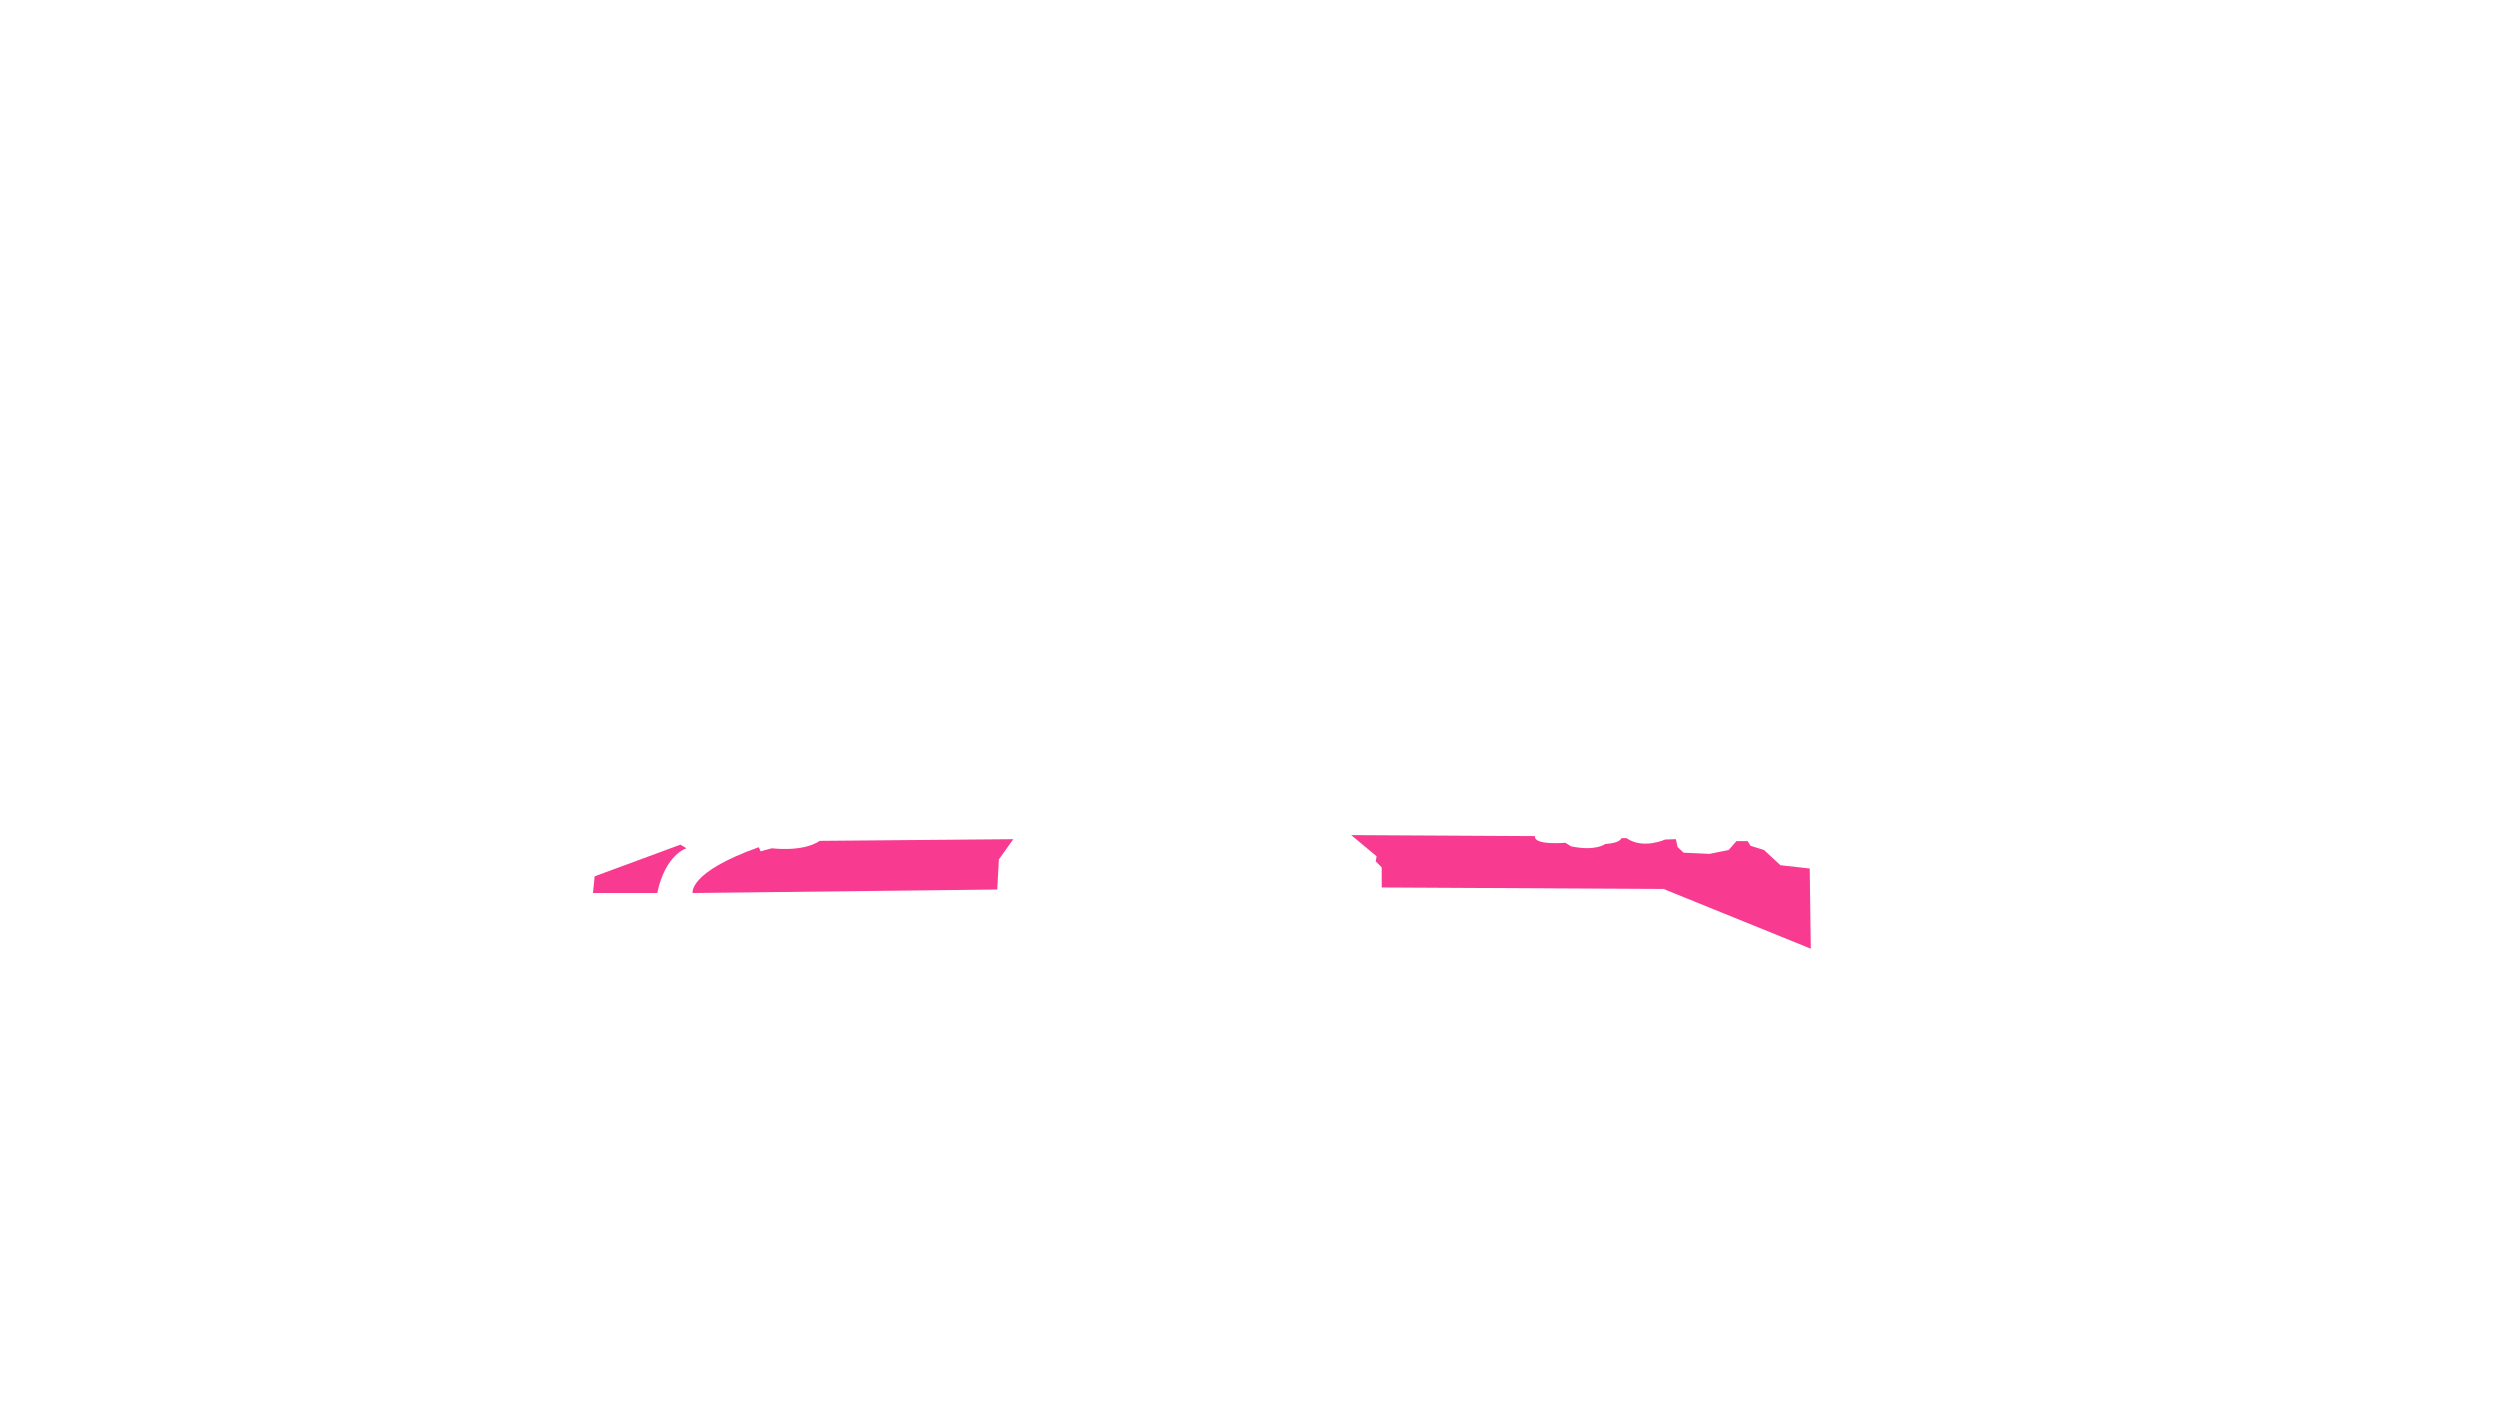
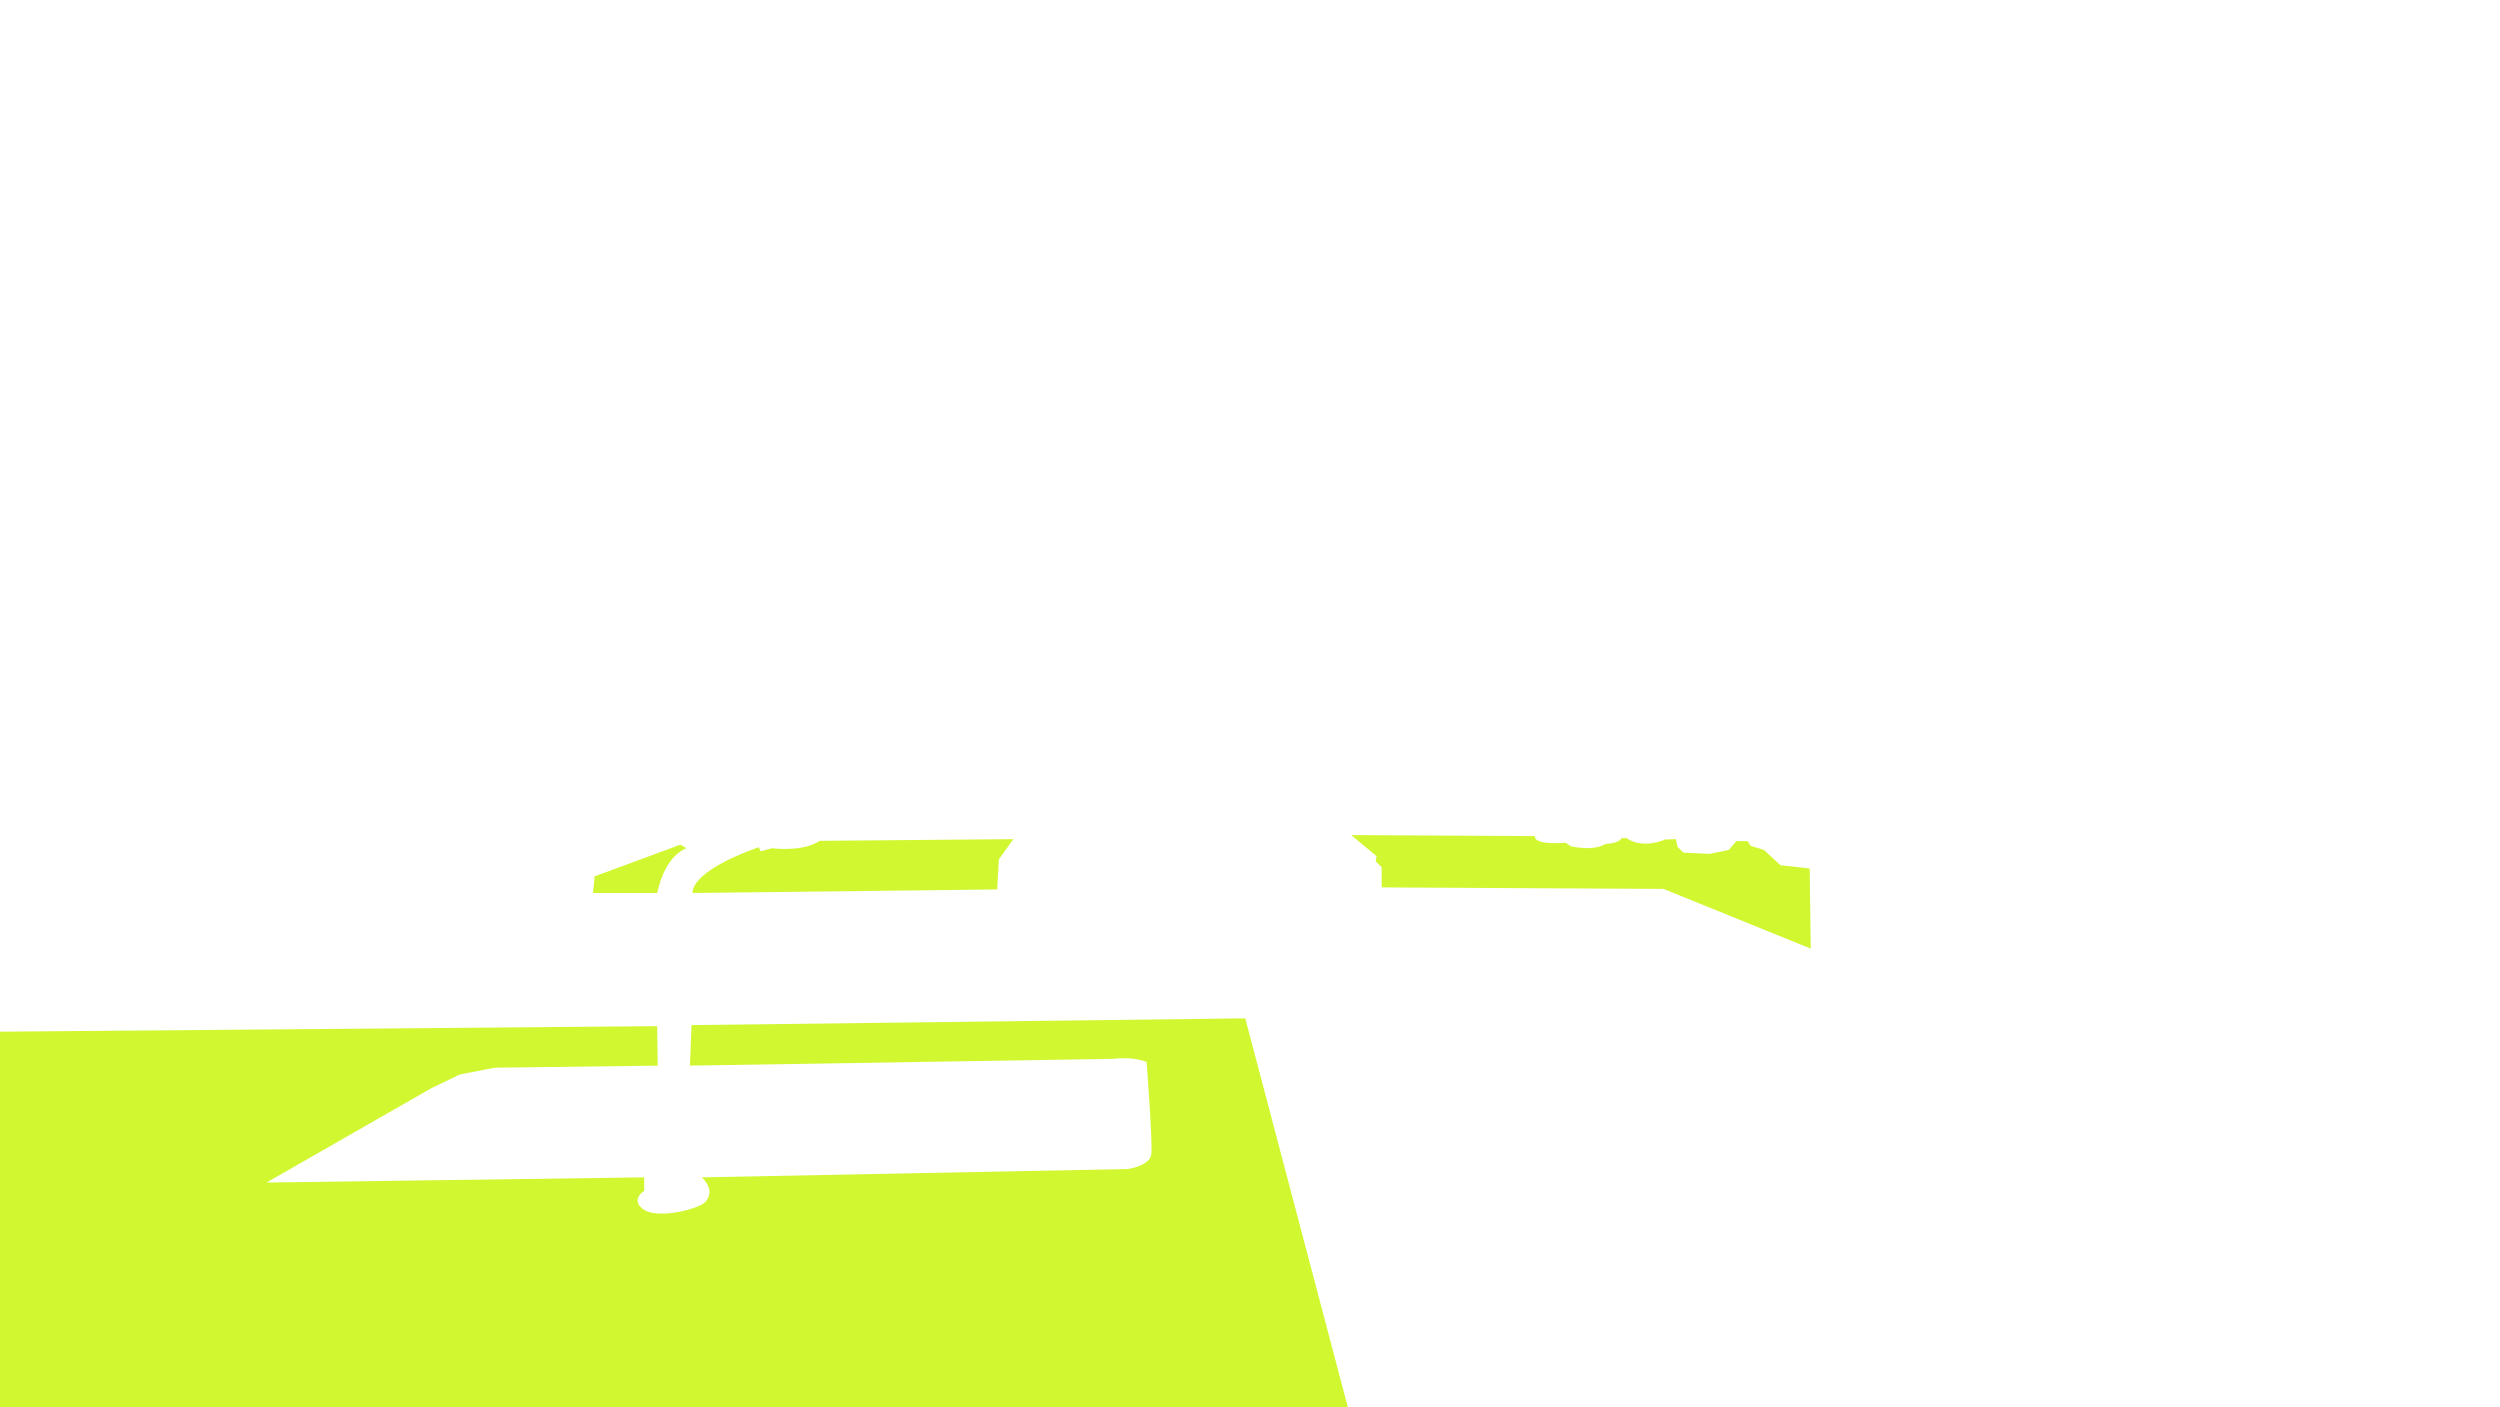
- <svg xmlns="http://www.w3.org/2000/svg" id="Layer_1" version="1.1" viewBox="0 0 1280 720">
+ <svg xmlns="http://www.w3.org/2000/svg" id="Layer_2" version="1.1" viewBox="0 0 1280 720">
  <defs>
    <style>
      .st0 {
-         fill: #f93a91;
+         fill: #d1f731;
      }
    </style>
  </defs>
-   <path class="st0" d="M348.38,432.47l3.1,1.84s-10.77,3-14.97,22.92h-32.9l.85-8.55h-.01l43.93-16.21ZM395.2,434.32l-5.8,1.56-.89-2.12c-36.36,12.93-33.87,23.47-33.87,23.47h0s155.95-1.8,155.95-1.8l.83-15.42,7.42-10.35-99.14.86c-8.74,5.91-24.5,3.8-24.5,3.8ZM926.58,444.68l-15-1.68-8.42-7.81-6.89-2.14-1.47-2.39h-5.76l-3.95,4.53-9.8,1.99-13.32-.61-3.06-2.91-.85-4-5.51.17s-11.2,5.2-19.79-.69h-2.58s-.5,2.53-8.31,2.98c0,0-4.74,3.83-17.45,1.22l-2.91-1.84s-16.45,1.45-15.57-3.41l-94.15-.52.04.02,12.99,10.81-.46,2.6,3.06,3.06.04,10.32,144.29.78,75.38,30.57-.55-41.05Z" />
+   <path class="st0" d="M637.58,521.4l53.47,202.69-696.65-.53,3.83-195.33,338.25-2.84.27,20.22-83.52,1.06-17.82,3.46-14.36,6.92-84.59,48.41,193.38-2.66v6.92s-7.45,4.52-.27,9.58c7.18,5.05,28.99-.27,31.92-4.26,2.93-3.99,2.13-7.98-2.13-12.24l218.12-4.26s11.17-1.6,11.97-7.45c.8-5.85-2.39-47.35-2.39-47.35,0,0-6.38-2.93-17.29-1.6l-216.52,3.46.8-20.75,283.56-3.46ZM351.48,434.31l-3.1-1.84-43.93,16.21-.85,8.55h32.9c4.21-19.91,14.97-22.92,14.97-22.92ZM510.59,455.41l.83-15.42,7.42-10.35-99.14.86c-8.74,5.91-24.5,3.8-24.5,3.8l-5.8,1.56-.89-2.12c-36.36,12.94-33.87,23.47-33.87,23.47l155.95-1.81ZM926.6,444.67l-15-1.68-8.42-7.81-6.89-2.14-1.47-2.39h-5.76l-3.95,4.53-9.8,1.99-13.32-.61-3.06-2.91-.85-4-5.51.17s-11.2,5.2-19.79-.69h-2.58s-.5,2.53-8.31,2.98c0,0-4.74,3.83-17.45,1.22l-2.91-1.84s-16.45,1.45-15.57-3.41l-94.15-.52,12.99,10.81-.46,2.6,3.06,3.06.04,10.32,144.29.78,75.38,30.57-.55-41.05Z" />
</svg>
